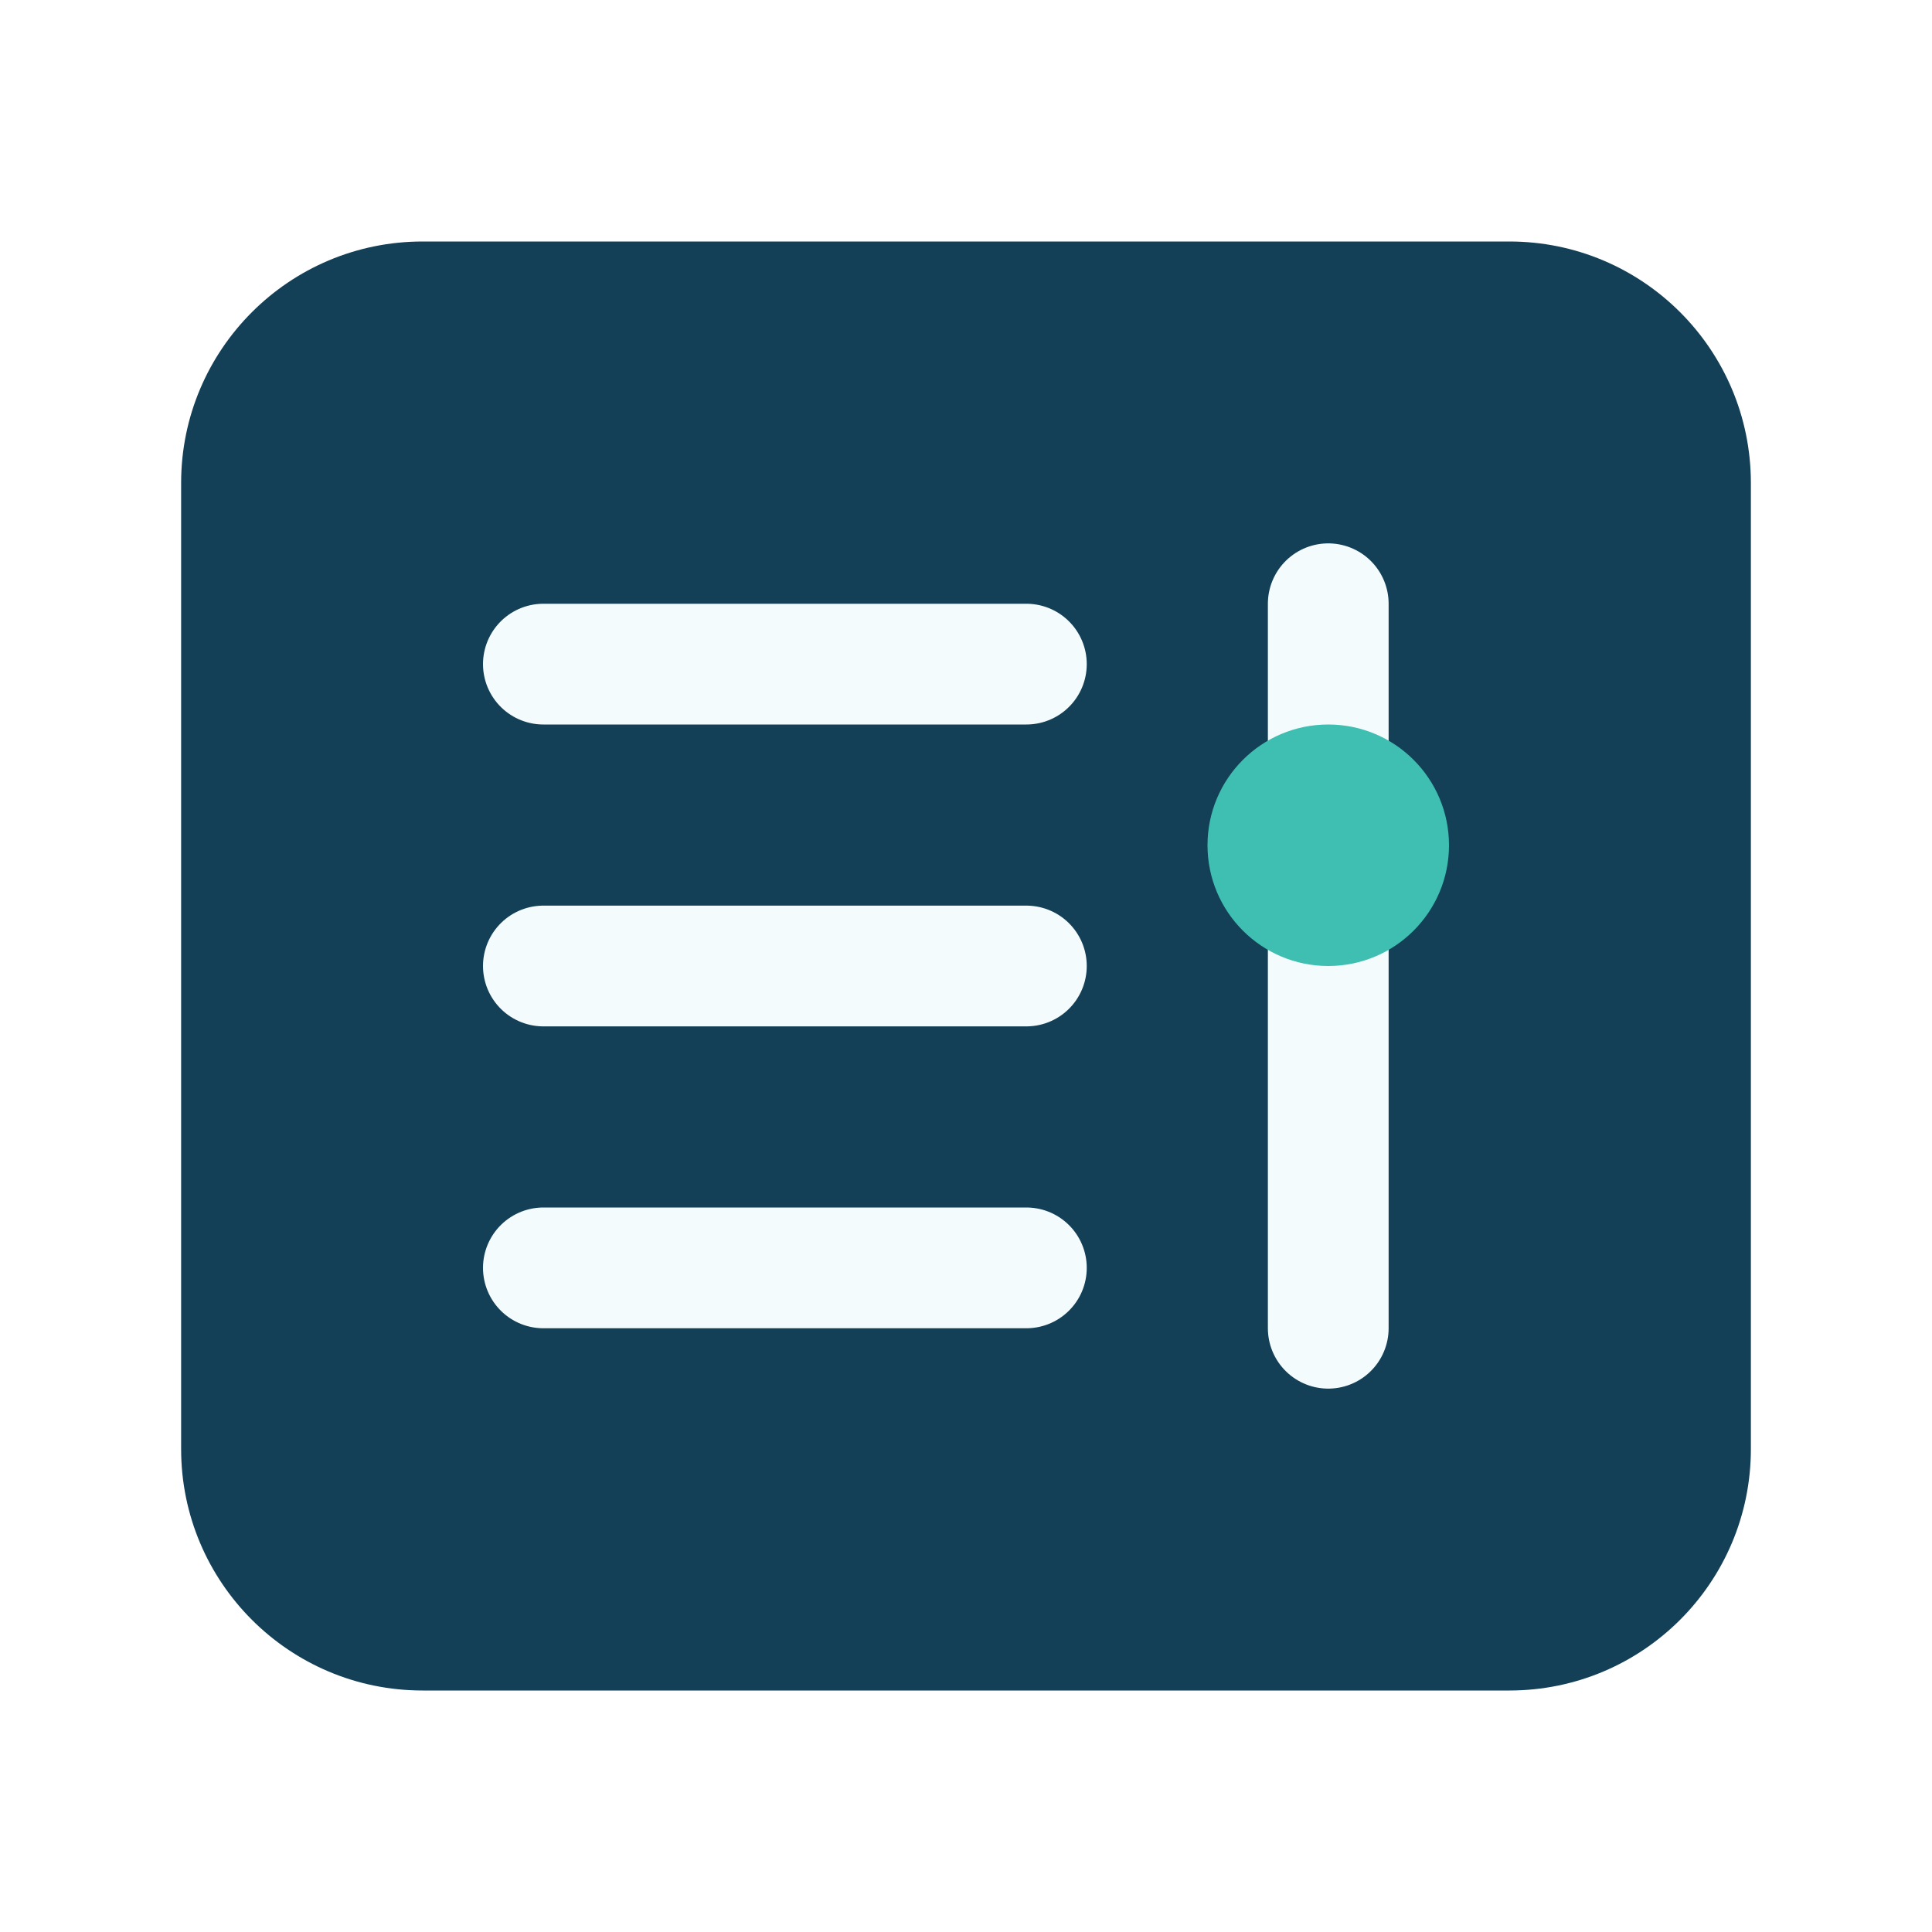
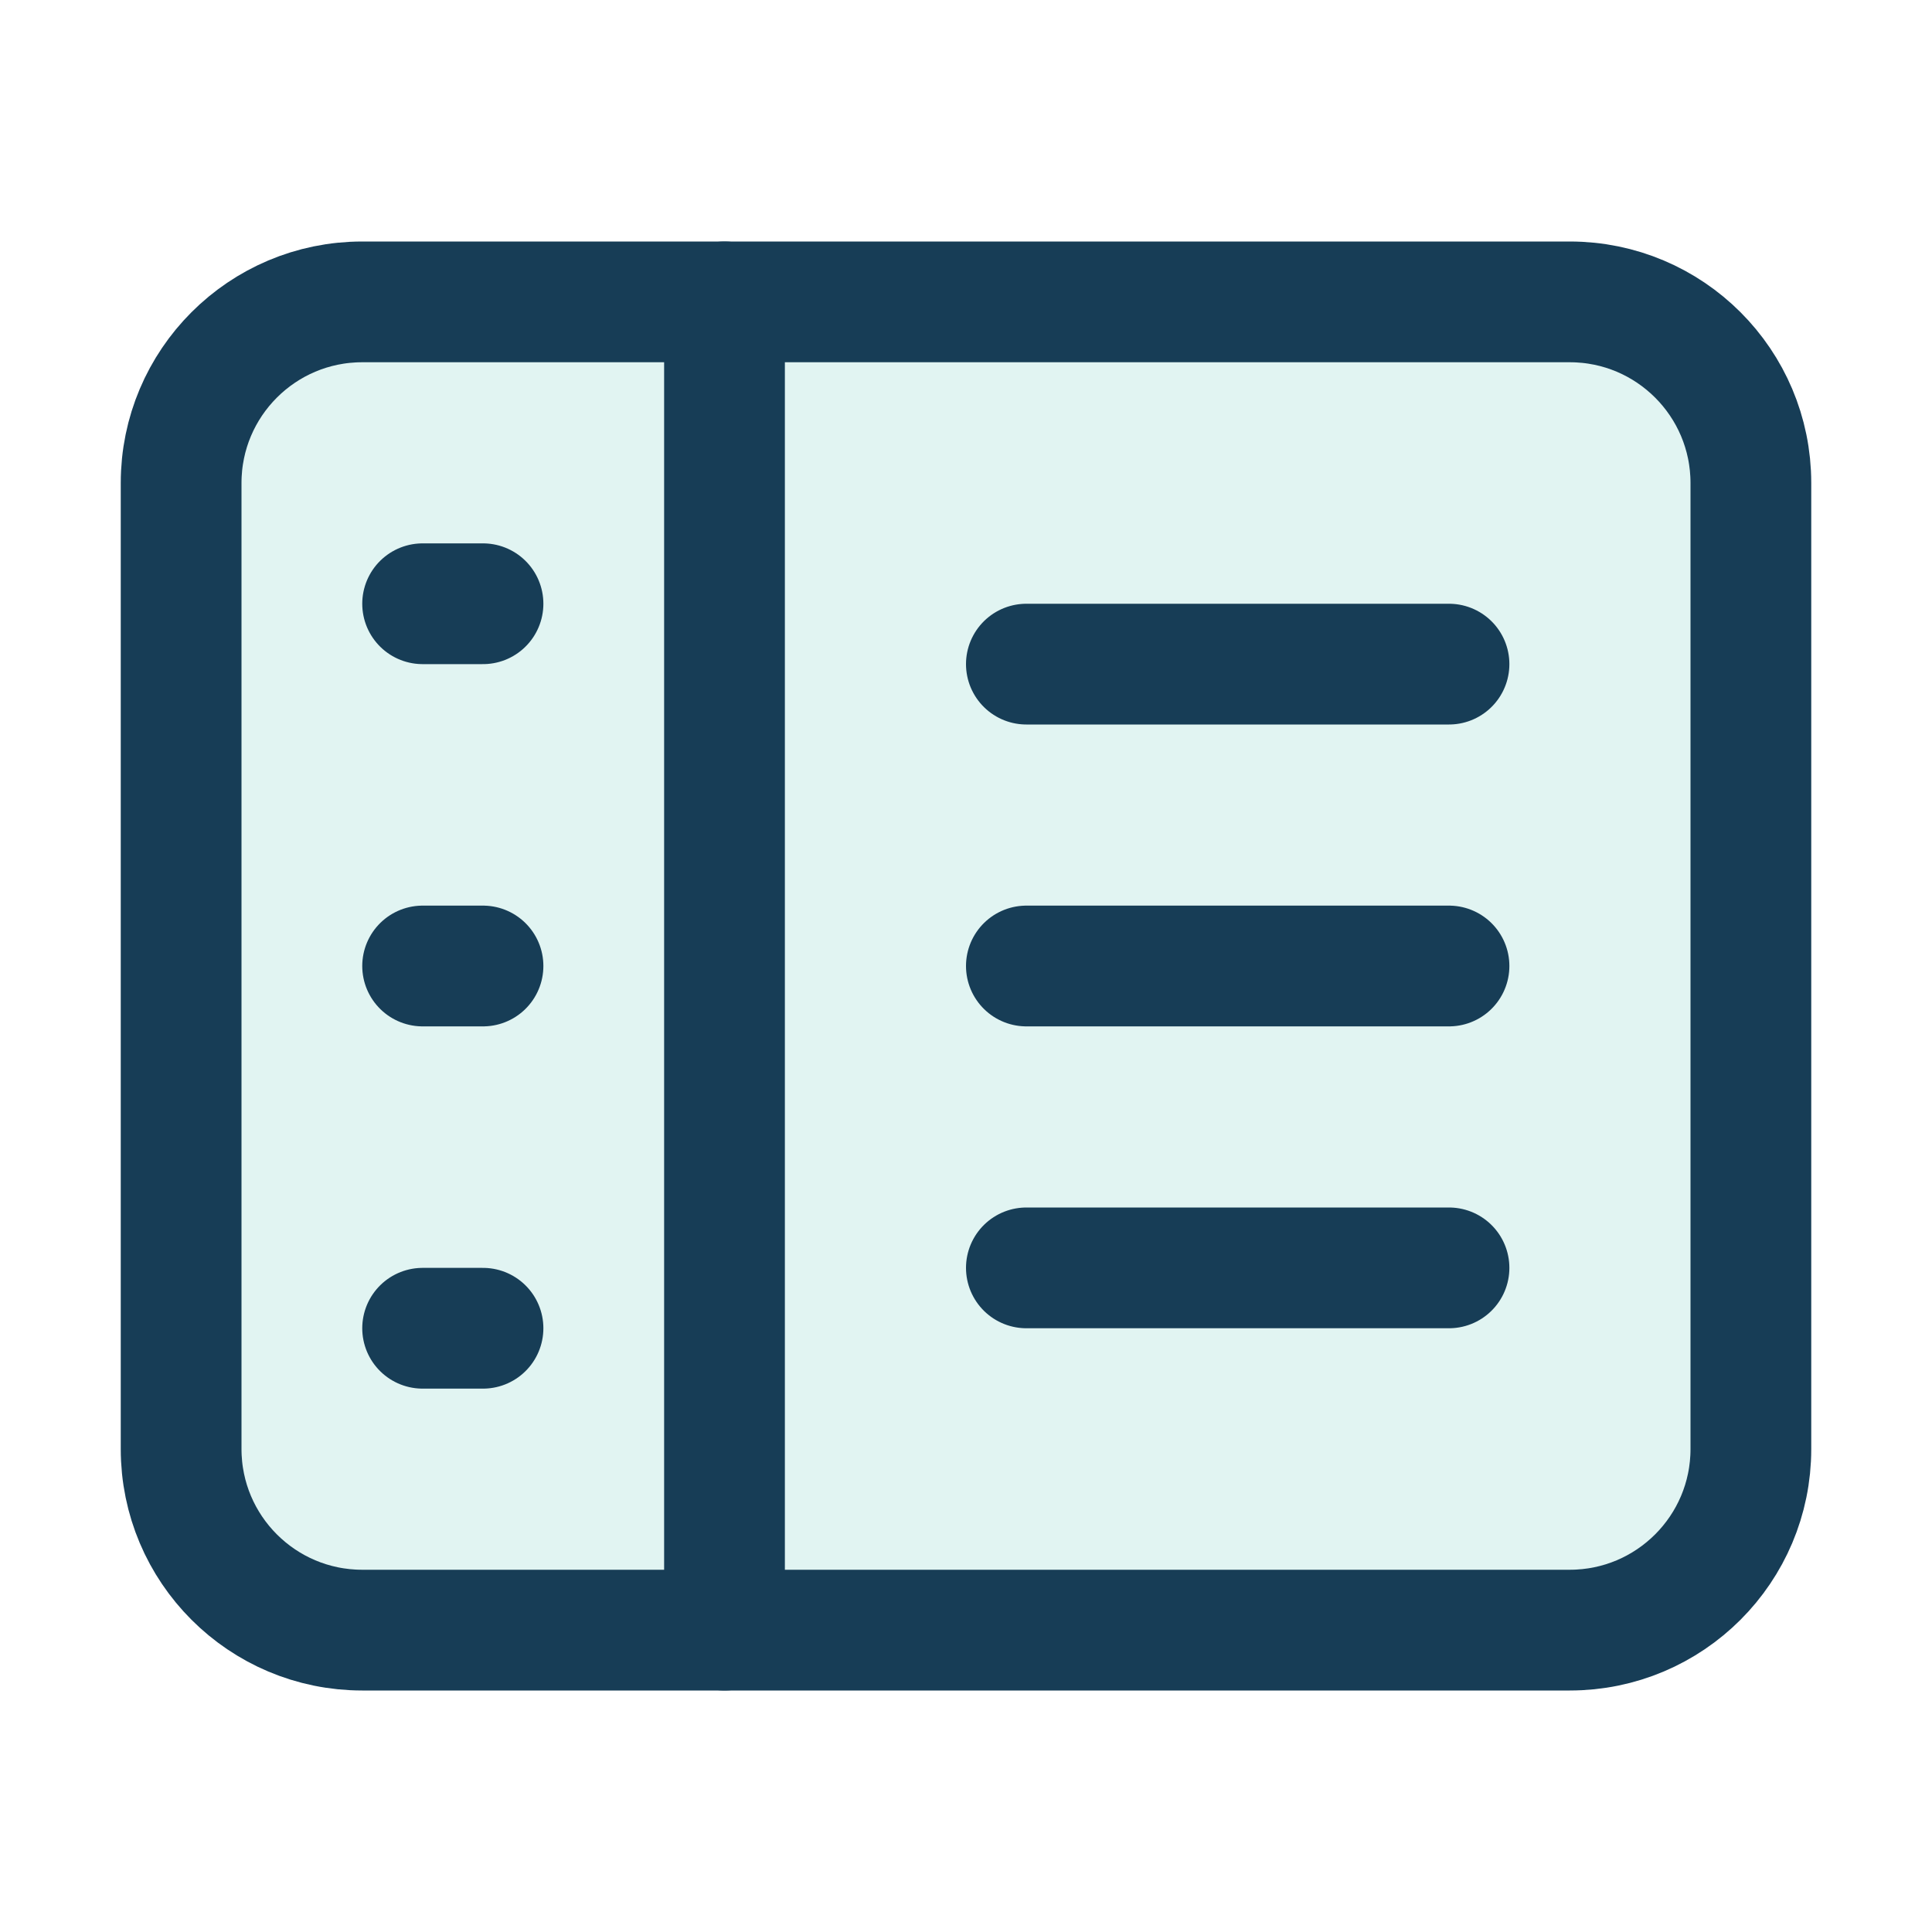
<svg xmlns="http://www.w3.org/2000/svg" width="32" height="32" viewBox="0 0 32 32">
-   <rect x="3" y="4" width="26" height="24" rx="4" fill="#133f57" />
-   <g fill="none" stroke="#f3fbfc" stroke-width="2" stroke-linecap="round" stroke-linejoin="round">
-     <path d="M9 11h8m-8 5h8m-8 5h8M22 10v12" />
-     <circle cx="22" cy="14" r="2" fill="#3ebfb1" stroke="none" />
+   <g fill="none" stroke="#173d56" stroke-width="2" stroke-linecap="round" stroke-linejoin="round">
+     <rect x="3" y="5" width="26" height="22" rx="3" fill="#e1f4f2" />
+     <path d="M12 5v22M7 10h1m-1 6h1m-1 6h1M17 11h7m-7 5h7m-7 5h7" />
  </g>
</svg>
